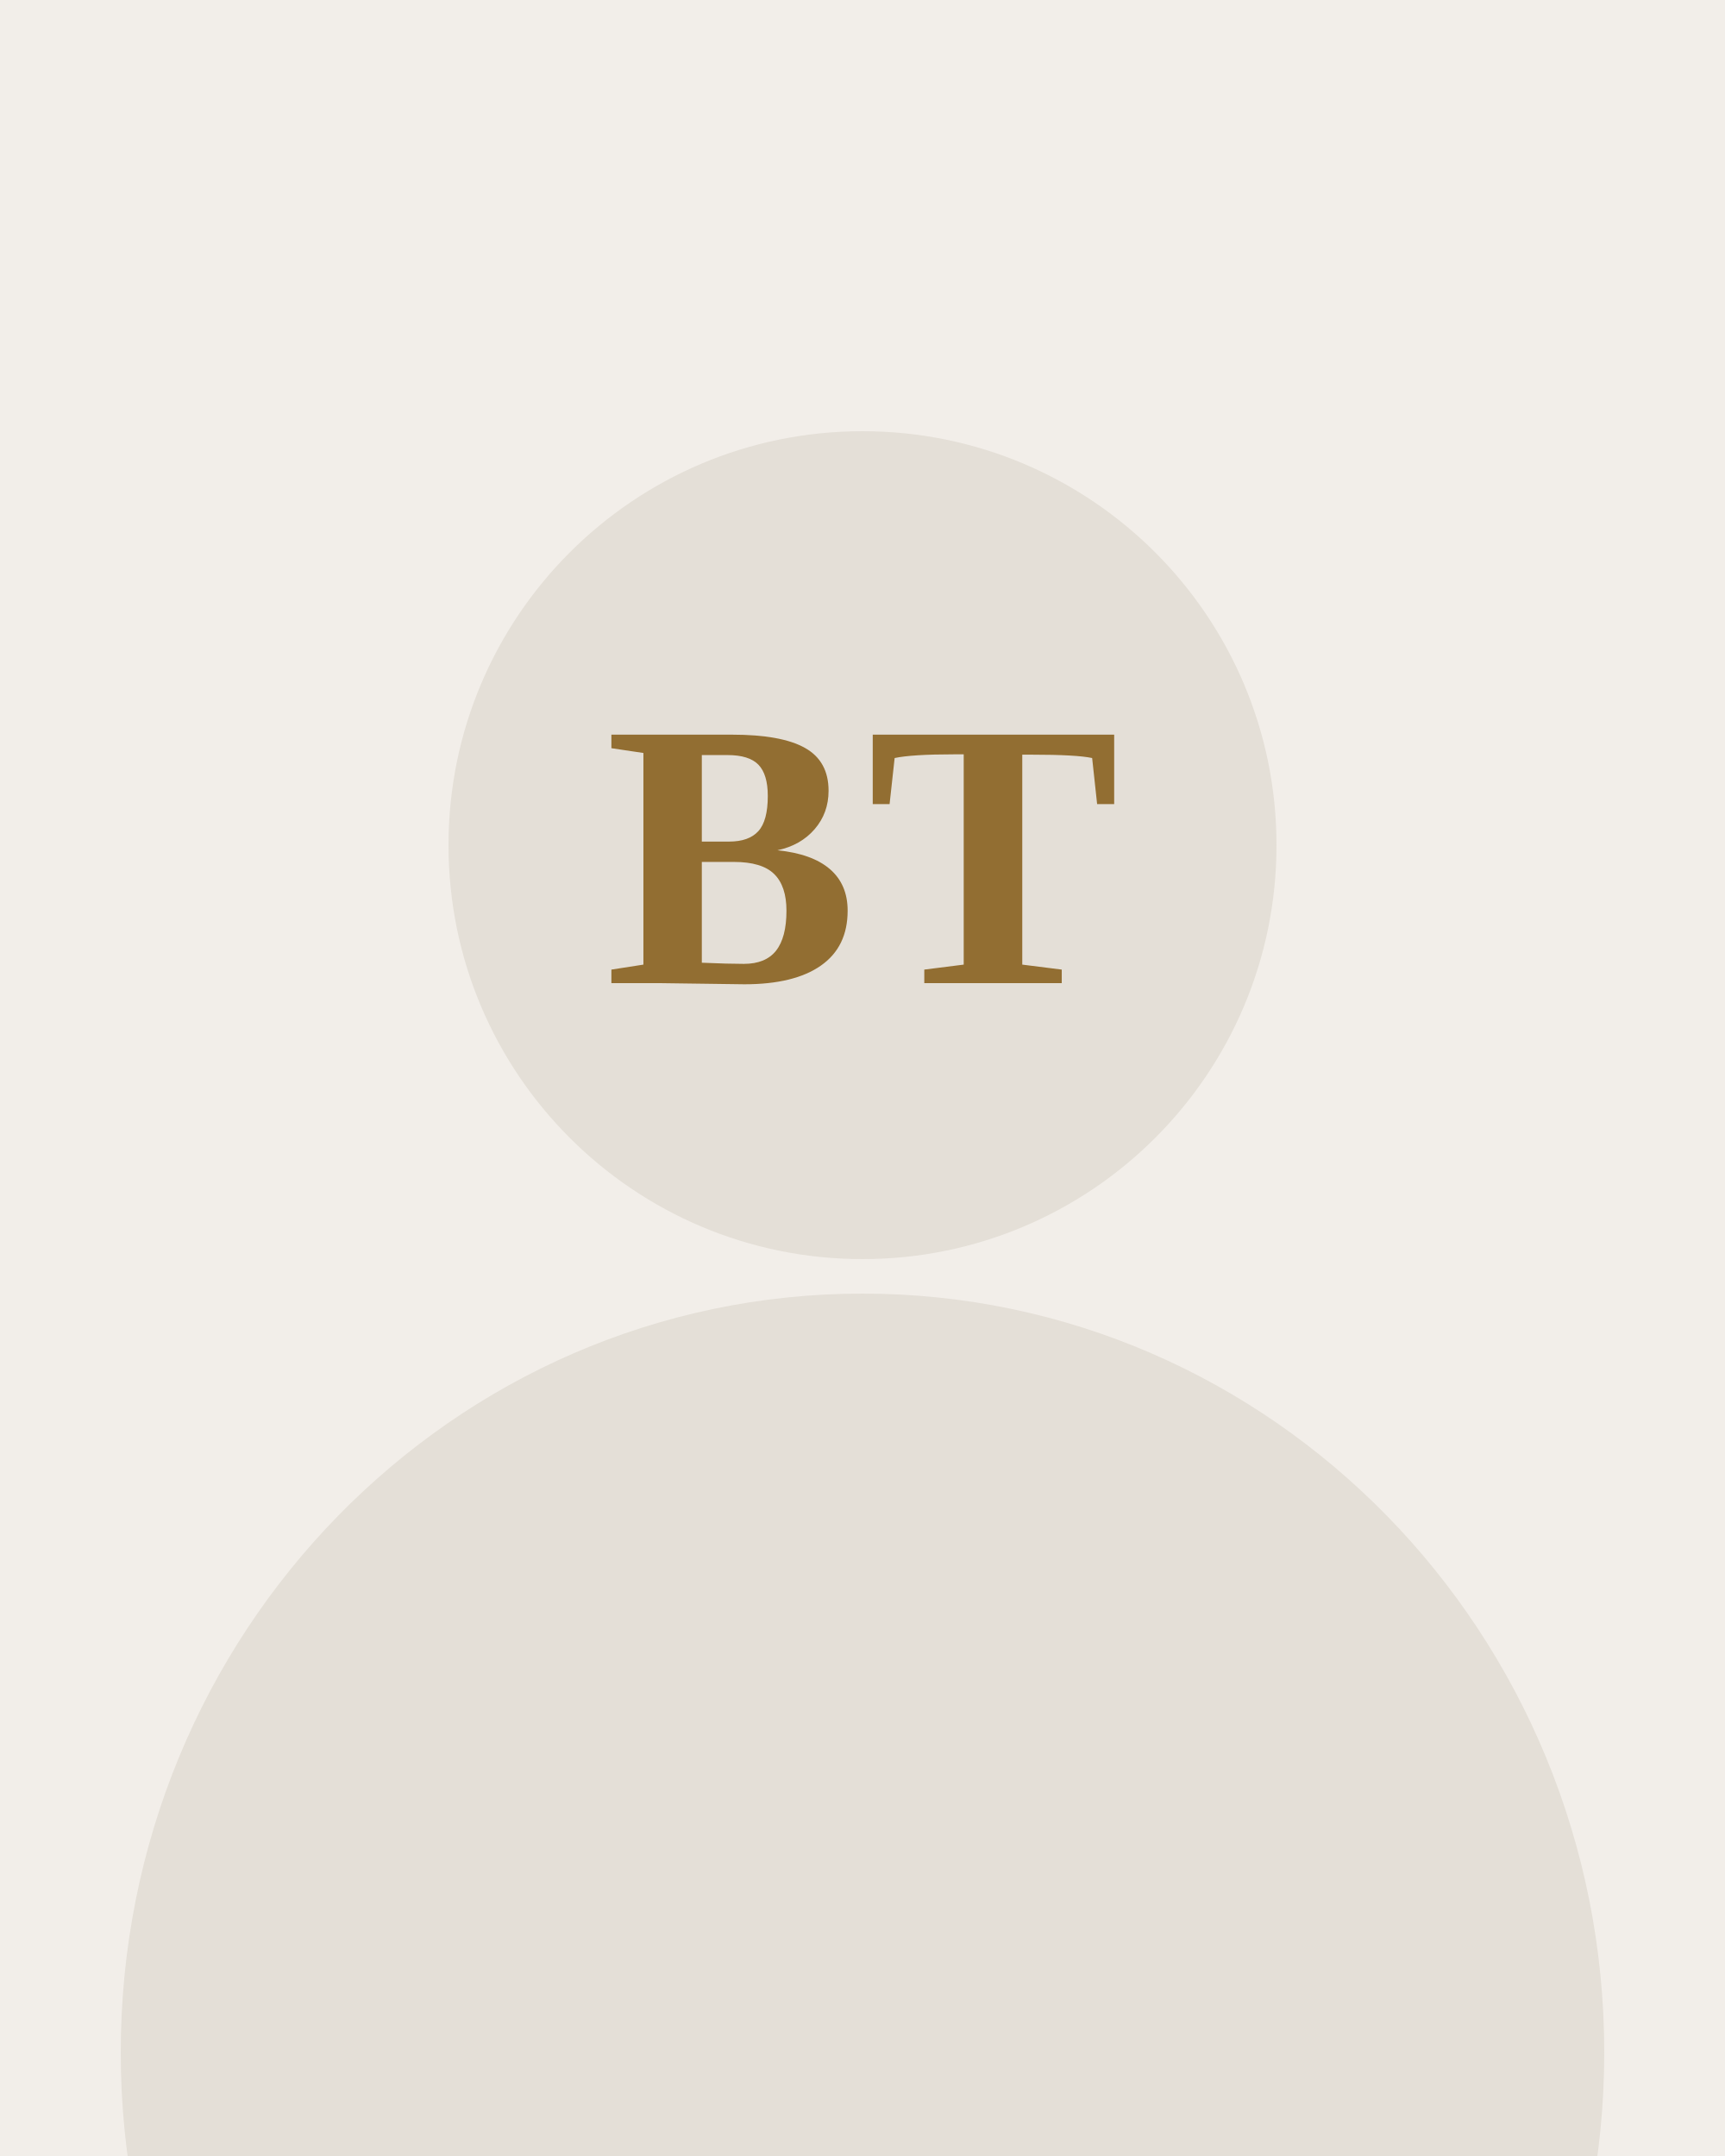
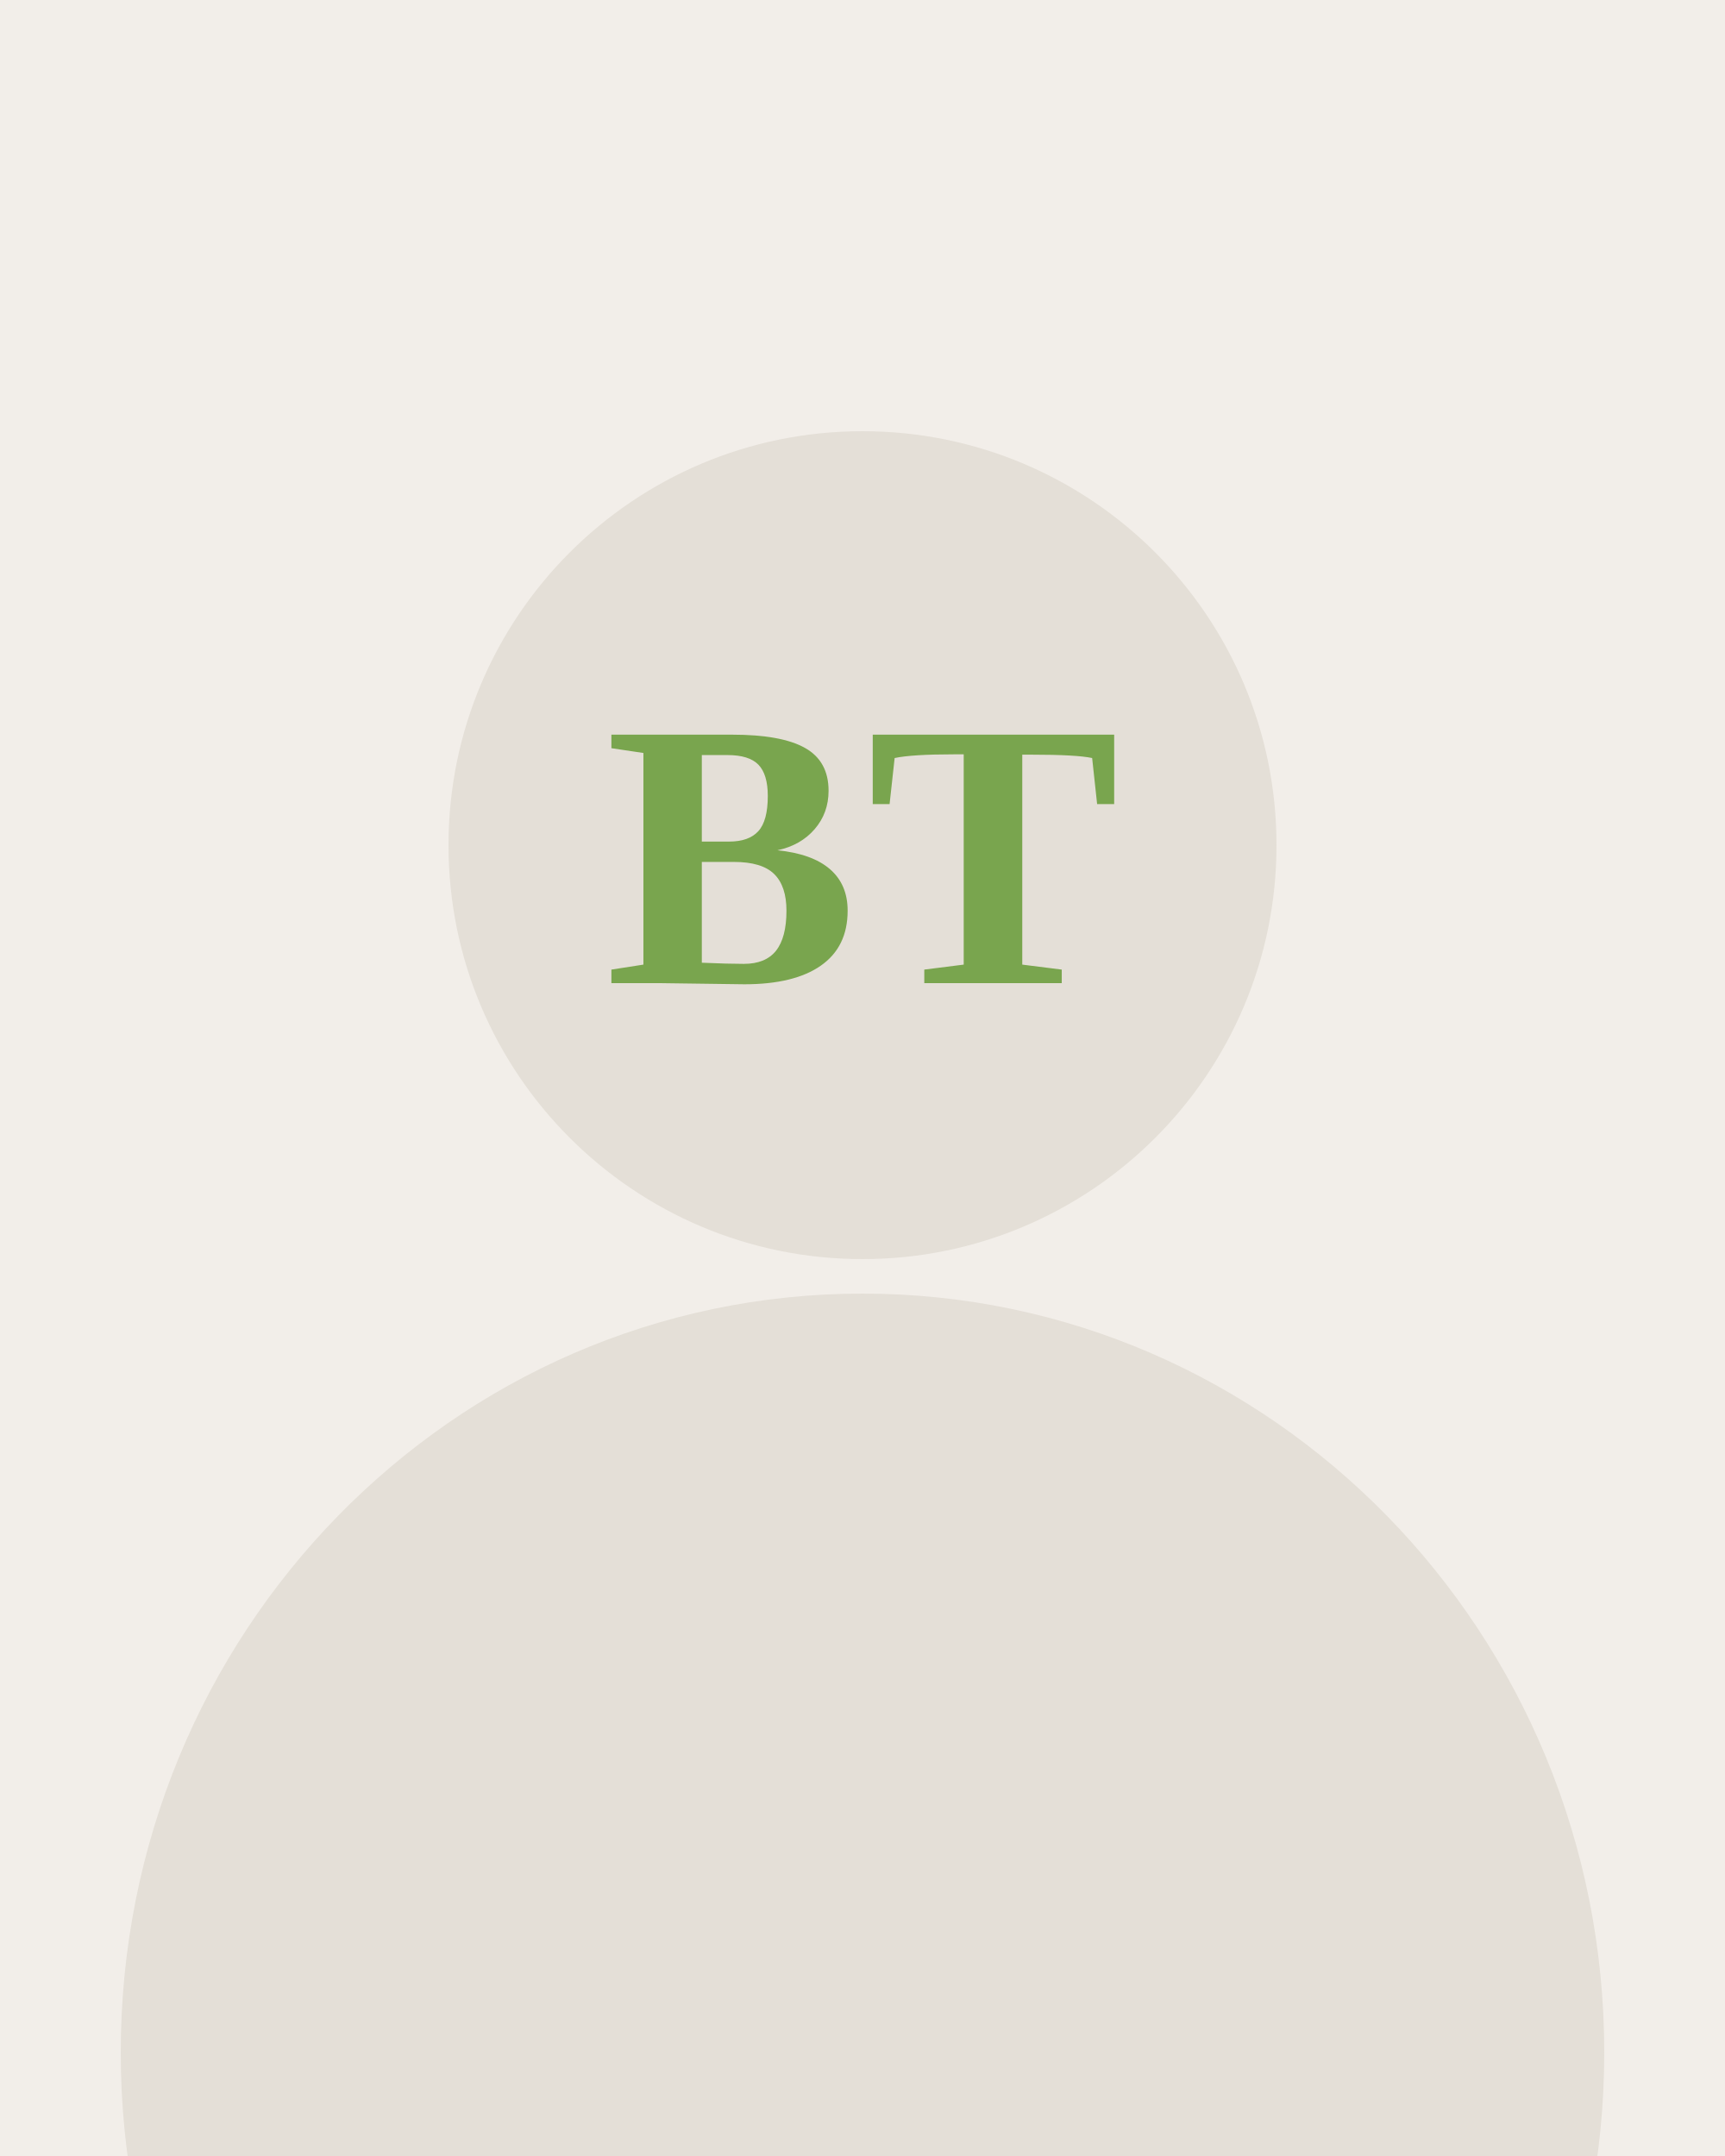
<svg xmlns="http://www.w3.org/2000/svg" viewBox="0 0 400 500" width="400" height="500" role="img" aria-label="Portrait placeholder">
  <rect width="400" height="500" fill="hsl(35 26% 93%)" />
  <circle cx="200" cy="196" r="96" fill="hsl(35 20% 87%)" />
  <ellipse cx="200" cy="476" rx="172" ry="176" fill="hsl(35 20% 87%)" />
-   <text x="200" y="228" font-family="Georgia, 'Times New Roman', serif" font-size="88" font-weight="600" fill="#8A6220" text-anchor="middle" letter-spacing="2" opacity="0.9">BT</text>
+   <text x="200" y="228" font-family="Georgia, 'Times New Roman', serif" font-size="88" font-weight="600" fill="#6E9F3F" text-anchor="middle" letter-spacing="2" opacity="0.9">BT</text>
</svg>
